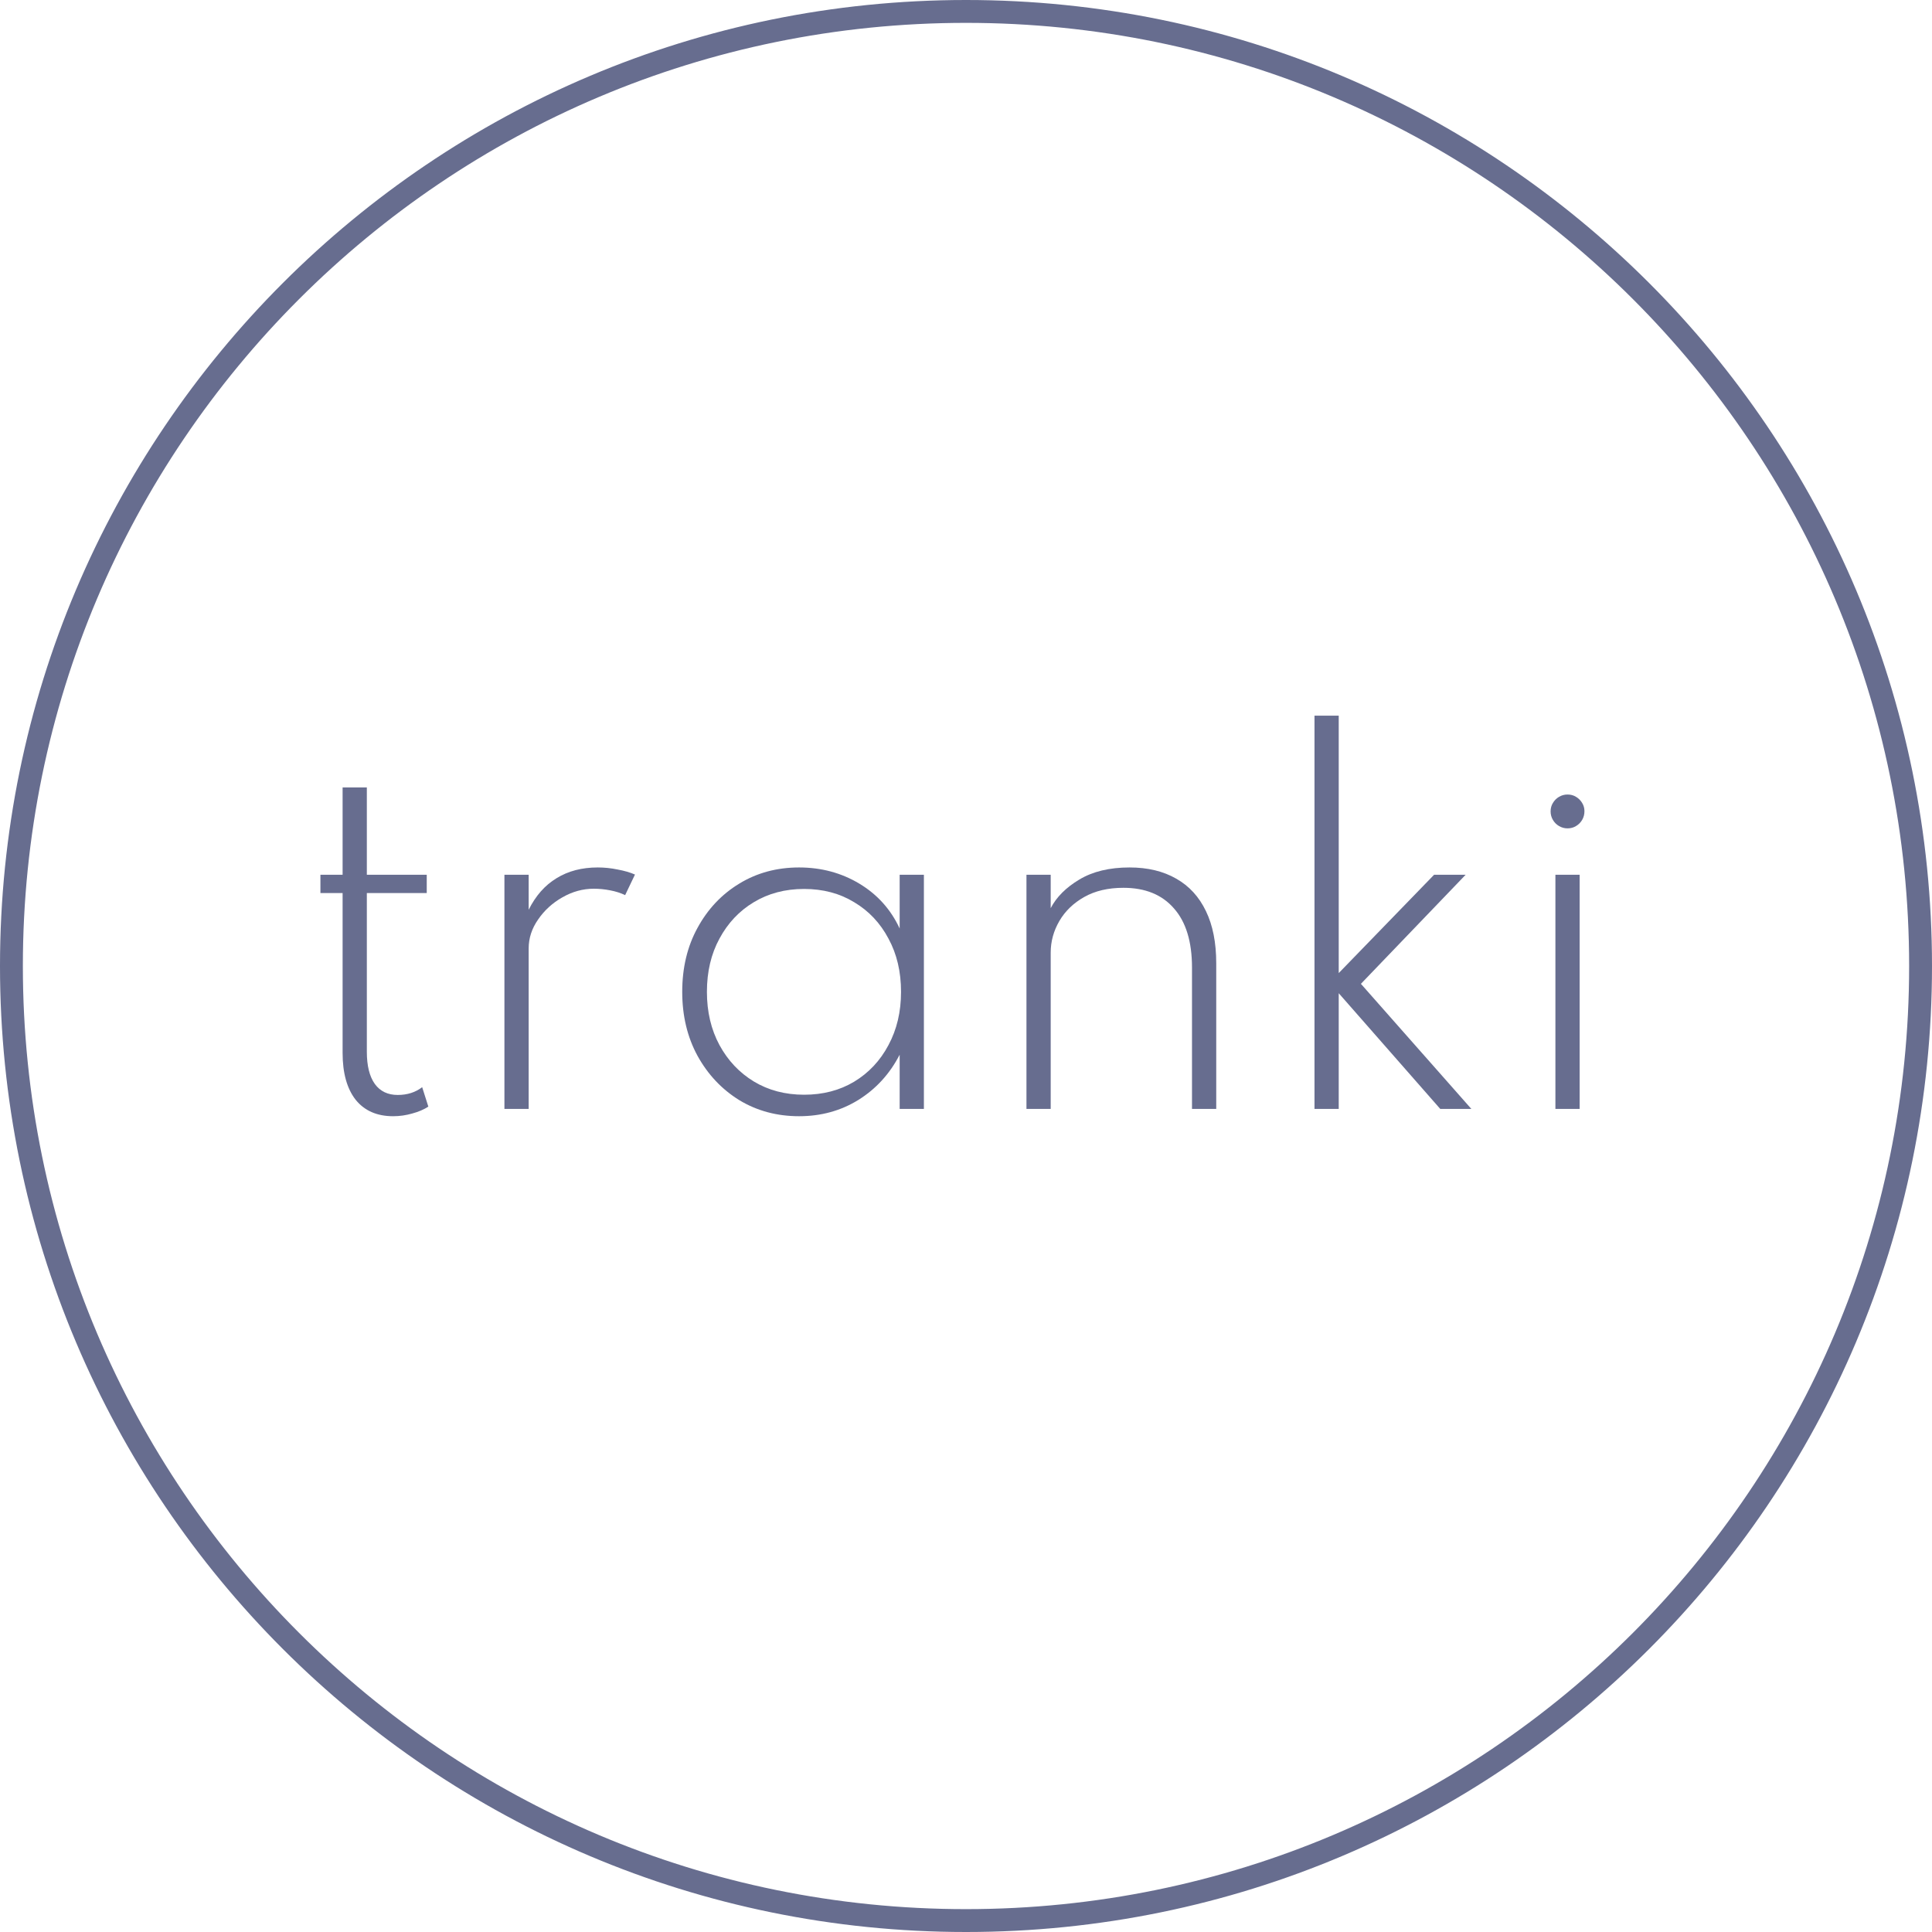
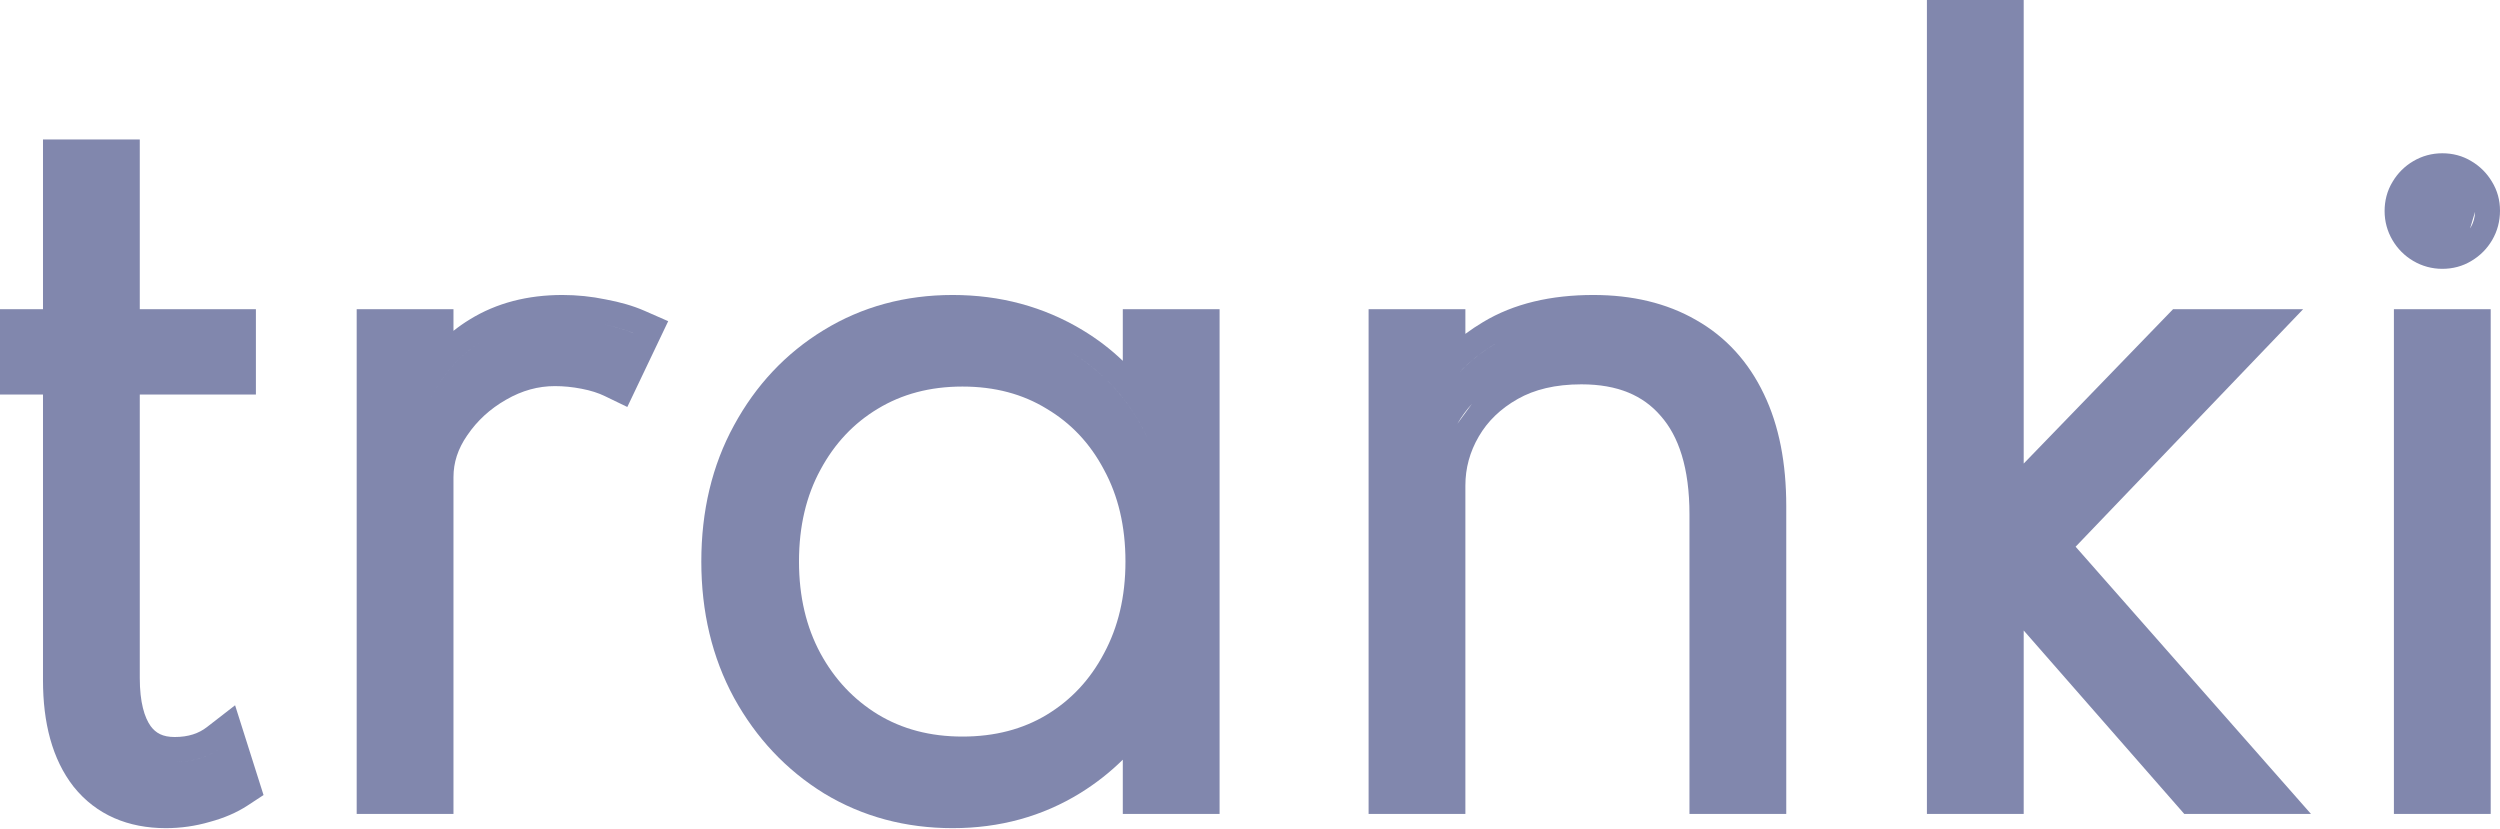
- <svg xmlns="http://www.w3.org/2000/svg" width="169" height="169" viewBox="0 0 169 169" fill="none">
-   <circle cx="84.5" cy="84.5" r="83.5" stroke="#676D8F" stroke-width="2" />
-   <path d="M34.389 97.64C32.975 97.64 31.882 97.16 31.109 96.2C30.349 95.227 29.969 93.86 29.969 92.1V78.12H28.029V76.52H29.969V68.88H32.089V76.52H37.329V78.12H32.089V92C32.089 93.227 32.322 94.167 32.789 94.82C33.255 95.46 33.922 95.78 34.789 95.78C35.629 95.78 36.342 95.553 36.929 95.1L37.469 96.8C37.082 97.053 36.615 97.253 36.069 97.4C35.522 97.56 34.962 97.64 34.389 97.64Z" fill="#676D8F" />
-   <path d="M44.124 97V76.52H46.245V79.58C46.858 78.353 47.671 77.433 48.684 76.82C49.698 76.193 50.898 75.88 52.285 75.88C52.871 75.88 53.451 75.94 54.025 76.06C54.611 76.167 55.118 76.313 55.544 76.5L54.684 78.3C54.298 78.113 53.858 77.973 53.364 77.88C52.885 77.787 52.411 77.74 51.944 77.74C50.984 77.74 50.065 77.993 49.184 78.5C48.318 78.993 47.611 79.64 47.065 80.44C46.518 81.227 46.245 82.067 46.245 82.96V97H44.124Z" fill="#676D8F" />
-   <path d="M69.897 97.64C67.963 97.64 66.223 97.173 64.677 96.24C63.143 95.293 61.923 94 61.017 92.36C60.123 90.72 59.677 88.853 59.677 86.76C59.677 84.653 60.123 82.787 61.017 81.16C61.91 79.52 63.123 78.233 64.657 77.3C66.203 76.353 67.95 75.88 69.897 75.88C71.843 75.88 73.603 76.353 75.177 77.3C76.75 78.247 77.923 79.553 78.697 81.22V76.52H80.817V97H78.697V92.26C77.83 93.94 76.623 95.26 75.077 96.22C73.543 97.167 71.817 97.64 69.897 97.64ZM70.337 95.76C71.99 95.76 73.45 95.38 74.717 94.62C75.997 93.847 76.997 92.78 77.717 91.42C78.45 90.06 78.817 88.507 78.817 86.76C78.817 85 78.45 83.447 77.717 82.1C76.997 80.74 75.997 79.68 74.717 78.92C73.45 78.147 71.99 77.76 70.337 77.76C68.683 77.76 67.217 78.147 65.937 78.92C64.67 79.68 63.67 80.74 62.937 82.1C62.203 83.447 61.837 85 61.837 86.76C61.837 88.507 62.203 90.06 62.937 91.42C63.67 92.767 64.67 93.827 65.937 94.6C67.217 95.373 68.683 95.76 70.337 95.76Z" fill="#676D8F" />
-   <path d="M89.789 97V76.52H91.909V79.44C92.415 78.467 93.249 77.633 94.409 76.94C95.582 76.233 97.049 75.88 98.809 75.88C100.395 75.88 101.755 76.207 102.889 76.86C104.022 77.5 104.889 78.447 105.489 79.7C106.089 80.94 106.389 82.46 106.389 84.26V97H104.269V84.64C104.269 82.373 103.742 80.647 102.689 79.46C101.649 78.26 100.175 77.66 98.269 77.66C96.935 77.66 95.795 77.927 94.849 78.46C93.902 78.993 93.175 79.693 92.669 80.56C92.162 81.427 91.909 82.353 91.909 83.34V97H89.789Z" fill="#676D8F" />
-   <path d="M114.984 97V62.6H117.104V85.12L125.444 76.52H128.204L119.044 86.06L128.704 97H125.984L117.104 86.88V97H114.984Z" fill="#676D8F" />
-   <path d="M136.058 97V76.52H138.178V97H136.058ZM137.118 72.46C136.851 72.46 136.604 72.393 136.378 72.26C136.151 72.127 135.971 71.947 135.838 71.72C135.704 71.493 135.638 71.247 135.638 70.98C135.638 70.7 135.704 70.453 135.838 70.24C135.971 70.013 136.151 69.833 136.378 69.7C136.604 69.567 136.851 69.5 137.118 69.5C137.398 69.5 137.644 69.567 137.858 69.7C138.084 69.833 138.264 70.013 138.398 70.24C138.531 70.453 138.598 70.693 138.598 70.96C138.598 71.24 138.531 71.493 138.398 71.72C138.264 71.947 138.084 72.127 137.858 72.26C137.644 72.393 137.398 72.46 137.118 72.46Z" fill="#676D8F" />
+ <svg xmlns="http://www.w3.org/2000/svg" width="169" height="56" viewBox="0 0 169 56" fill="none">
+   <path fill-rule="evenodd" clip-rule="evenodd" d="M4.969 53.171L4.977 53.181L4.985 53.191C6.512 55.091 8.667 55.983 11.211 55.983C12.223 55.983 13.215 55.842 14.183 55.559C15.131 55.303 15.996 54.94 16.749 54.445L17.815 53.745L15.892 47.676L13.985 49.154C13.44 49.576 12.747 49.822 11.81 49.822C10.996 49.822 10.53 49.557 10.181 49.081C9.769 48.499 9.449 47.489 9.449 45.83V26.672H17.299V20.902H9.449V9.43H2.906V20.902H0V26.672H2.906V45.98C2.906 48.842 3.52 51.311 4.969 53.171ZM15.016 50.485C14.137 51.166 13.068 51.506 11.81 51.506C12.417 51.506 12.979 51.427 13.498 51.269C14.055 51.099 14.561 50.837 15.016 50.485Z" fill="#8187AD" />
+   <path fill-rule="evenodd" clip-rule="evenodd" d="M24.112 20.902V55.022H30.655V32.256C30.655 31.282 30.945 30.352 31.583 29.431L31.587 29.426L31.591 29.42C32.261 28.436 33.127 27.639 34.21 27.021L34.213 27.019L34.217 27.017C35.295 26.395 36.385 26.101 37.51 26.101C38.096 26.101 38.697 26.16 39.315 26.28L39.319 26.281L39.323 26.282C39.941 26.399 40.455 26.568 40.881 26.774L42.406 27.512L45.17 21.712L43.579 21.014C42.798 20.671 41.915 20.42 40.95 20.242C39.984 20.041 39.007 19.941 38.019 19.941C35.683 19.941 33.57 20.472 31.746 21.601C31.364 21.833 31.001 22.088 30.655 22.365V20.902H24.112ZM38.019 21.625C38.898 21.625 39.767 21.715 40.626 21.895C40.854 21.936 41.075 21.982 41.287 22.032C41.891 22.174 42.43 22.348 42.903 22.556C42.264 22.275 41.505 22.055 40.626 21.895C39.767 21.715 38.898 21.625 38.019 21.625C35.942 21.625 34.144 22.095 32.626 23.036C31.108 23.957 29.89 25.339 28.971 27.181C29.451 26.219 30.012 25.383 30.655 24.672C31.244 24.022 31.901 23.477 32.626 23.036C34.144 22.095 35.942 21.625 38.019 21.625Z" fill="#8187AD" />
+   <path fill-rule="evenodd" clip-rule="evenodd" d="M55.697 53.628L55.704 53.633L55.711 53.637C58.309 55.209 61.221 55.983 64.402 55.983C67.57 55.983 70.467 55.195 73.048 53.598L73.05 53.597L73.051 53.596C74.095 52.947 75.045 52.199 75.901 51.355V55.022H82.444V20.902H75.901V24.393C75.09 23.612 74.183 22.919 73.181 22.315C70.546 20.726 67.606 19.941 64.402 19.941C61.2 19.941 58.275 20.726 55.674 22.321C53.115 23.883 51.095 26.037 49.622 28.747C48.131 31.469 47.409 34.556 47.409 37.962C47.409 41.351 48.133 44.436 49.621 47.175L49.623 47.179L49.626 47.184C51.117 49.889 53.143 52.048 55.697 53.628ZM77.585 29.643C76.426 27.14 74.668 25.178 72.312 23.757C73.723 24.608 74.919 25.653 75.901 26.892C76.559 27.722 77.12 28.639 77.585 29.643ZM74.628 44.173C73.688 45.953 72.4 47.325 70.752 48.323C69.148 49.287 67.268 49.792 65.061 49.792C62.861 49.792 60.972 49.28 59.346 48.296C57.712 47.295 56.419 45.927 55.457 44.158C54.508 42.392 54.012 40.342 54.012 37.962C54.012 35.558 54.51 33.509 55.456 31.768L55.457 31.765L55.459 31.762C56.421 29.973 57.712 28.61 59.338 27.632L59.34 27.631L59.342 27.63C60.97 26.644 62.859 26.131 65.061 26.131C67.264 26.131 69.14 26.644 70.744 27.625L70.753 27.631L70.761 27.636C72.403 28.613 73.689 29.972 74.628 31.751L74.632 31.759L74.637 31.768C75.583 33.509 76.081 35.558 76.081 37.962C76.081 40.343 75.584 42.395 74.634 44.161L74.631 44.167L74.628 44.173Z" fill="#8187AD" />
+   <path fill-rule="evenodd" clip-rule="evenodd" d="M99.06 20.902H92.517V55.022H99.06V32.826C99.06 31.648 99.357 30.549 99.969 29.5C100.565 28.477 101.428 27.631 102.608 26.965C103.722 26.335 105.131 25.981 106.903 25.981C109.377 25.981 111.077 26.743 112.251 28.101L112.257 28.109L112.264 28.116C113.472 29.481 114.208 31.611 114.208 34.778V55.022H120.751V34.208C120.751 31.328 120.273 28.781 119.237 26.633C118.202 24.465 116.675 22.777 114.66 21.635C112.658 20.48 110.319 19.941 107.712 19.941C104.856 19.941 102.339 20.515 100.254 21.773C99.835 22.024 99.436 22.289 99.06 22.569V20.902ZM101.121 23.216C100.14 23.804 99.315 24.459 98.646 25.18C98.778 25.038 98.916 24.898 99.06 24.762C99.646 24.203 100.333 23.688 101.121 23.216ZM98.514 28.652C98.799 28.164 99.13 27.711 99.507 27.294Z" fill="#8187AD" />
+   <path fill-rule="evenodd" clip-rule="evenodd" d="M130.259 0V55.022H136.802V42.621L147.657 55.022H156.222L140.311 36.958L155.691 20.902H146.898L136.802 31.337V0H130.259Z" fill="#8187AD" />
+   <path fill-rule="evenodd" clip-rule="evenodd" d="M168.371 20.902H161.828V55.022H168.371V20.902Z" fill="#8187AD" />
+   <path fill-rule="evenodd" clip-rule="evenodd" d="M163.136 17.639C163.738 17.994 164.403 18.173 165.099 18.173C165.791 18.173 166.47 18.006 167.082 17.628C167.66 17.283 168.128 16.811 168.469 16.23C168.83 15.614 169 14.937 169 14.237C169 13.549 168.826 12.883 168.457 12.284C168.118 11.713 167.653 11.247 167.082 10.906C166.47 10.528 165.791 10.361 165.099 10.361C164.403 10.361 163.738 10.539 163.136 10.895C162.556 11.236 162.085 11.706 161.741 12.284C161.365 12.897 161.199 13.576 161.199 14.267C161.199 14.962 161.376 15.627 161.73 16.23C162.074 16.817 162.549 17.294 163.136 17.639ZM167.315 14.315C167.303 14.705 167.204 15.059 167.017 15.378C167.004 15.399 166.992 15.42 166.978 15.441" fill="#8187AD" />
</svg>
